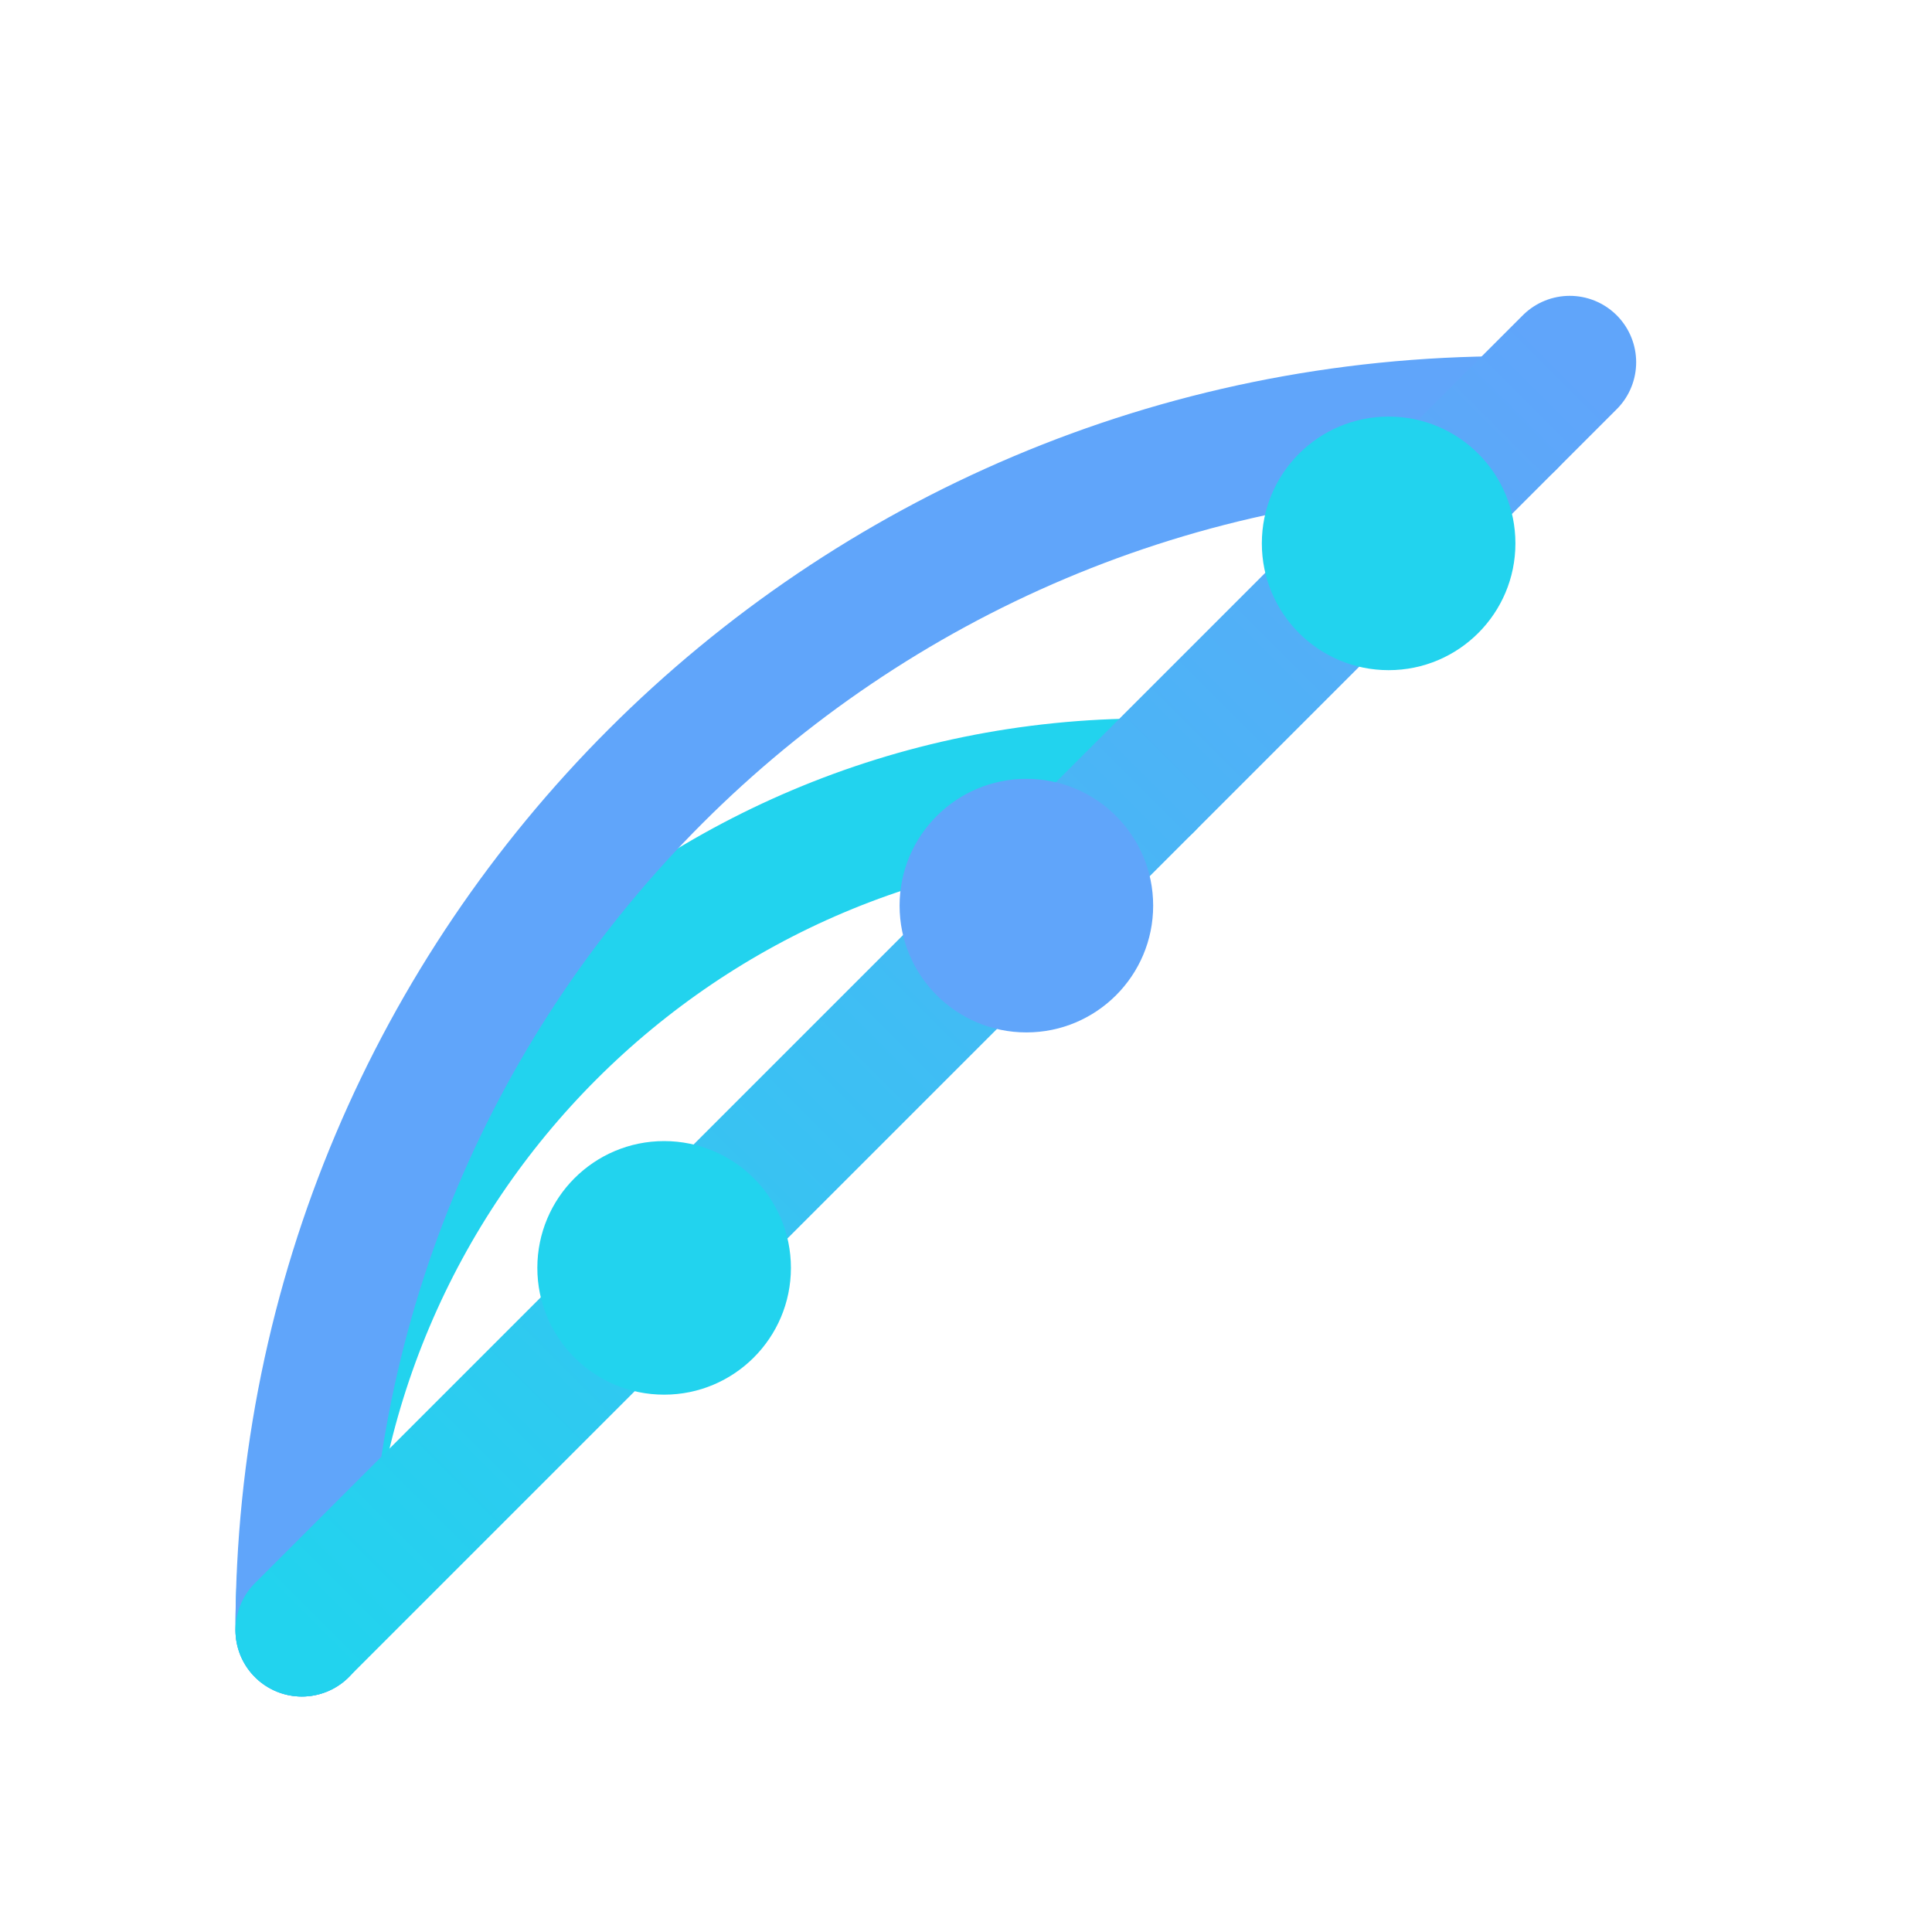
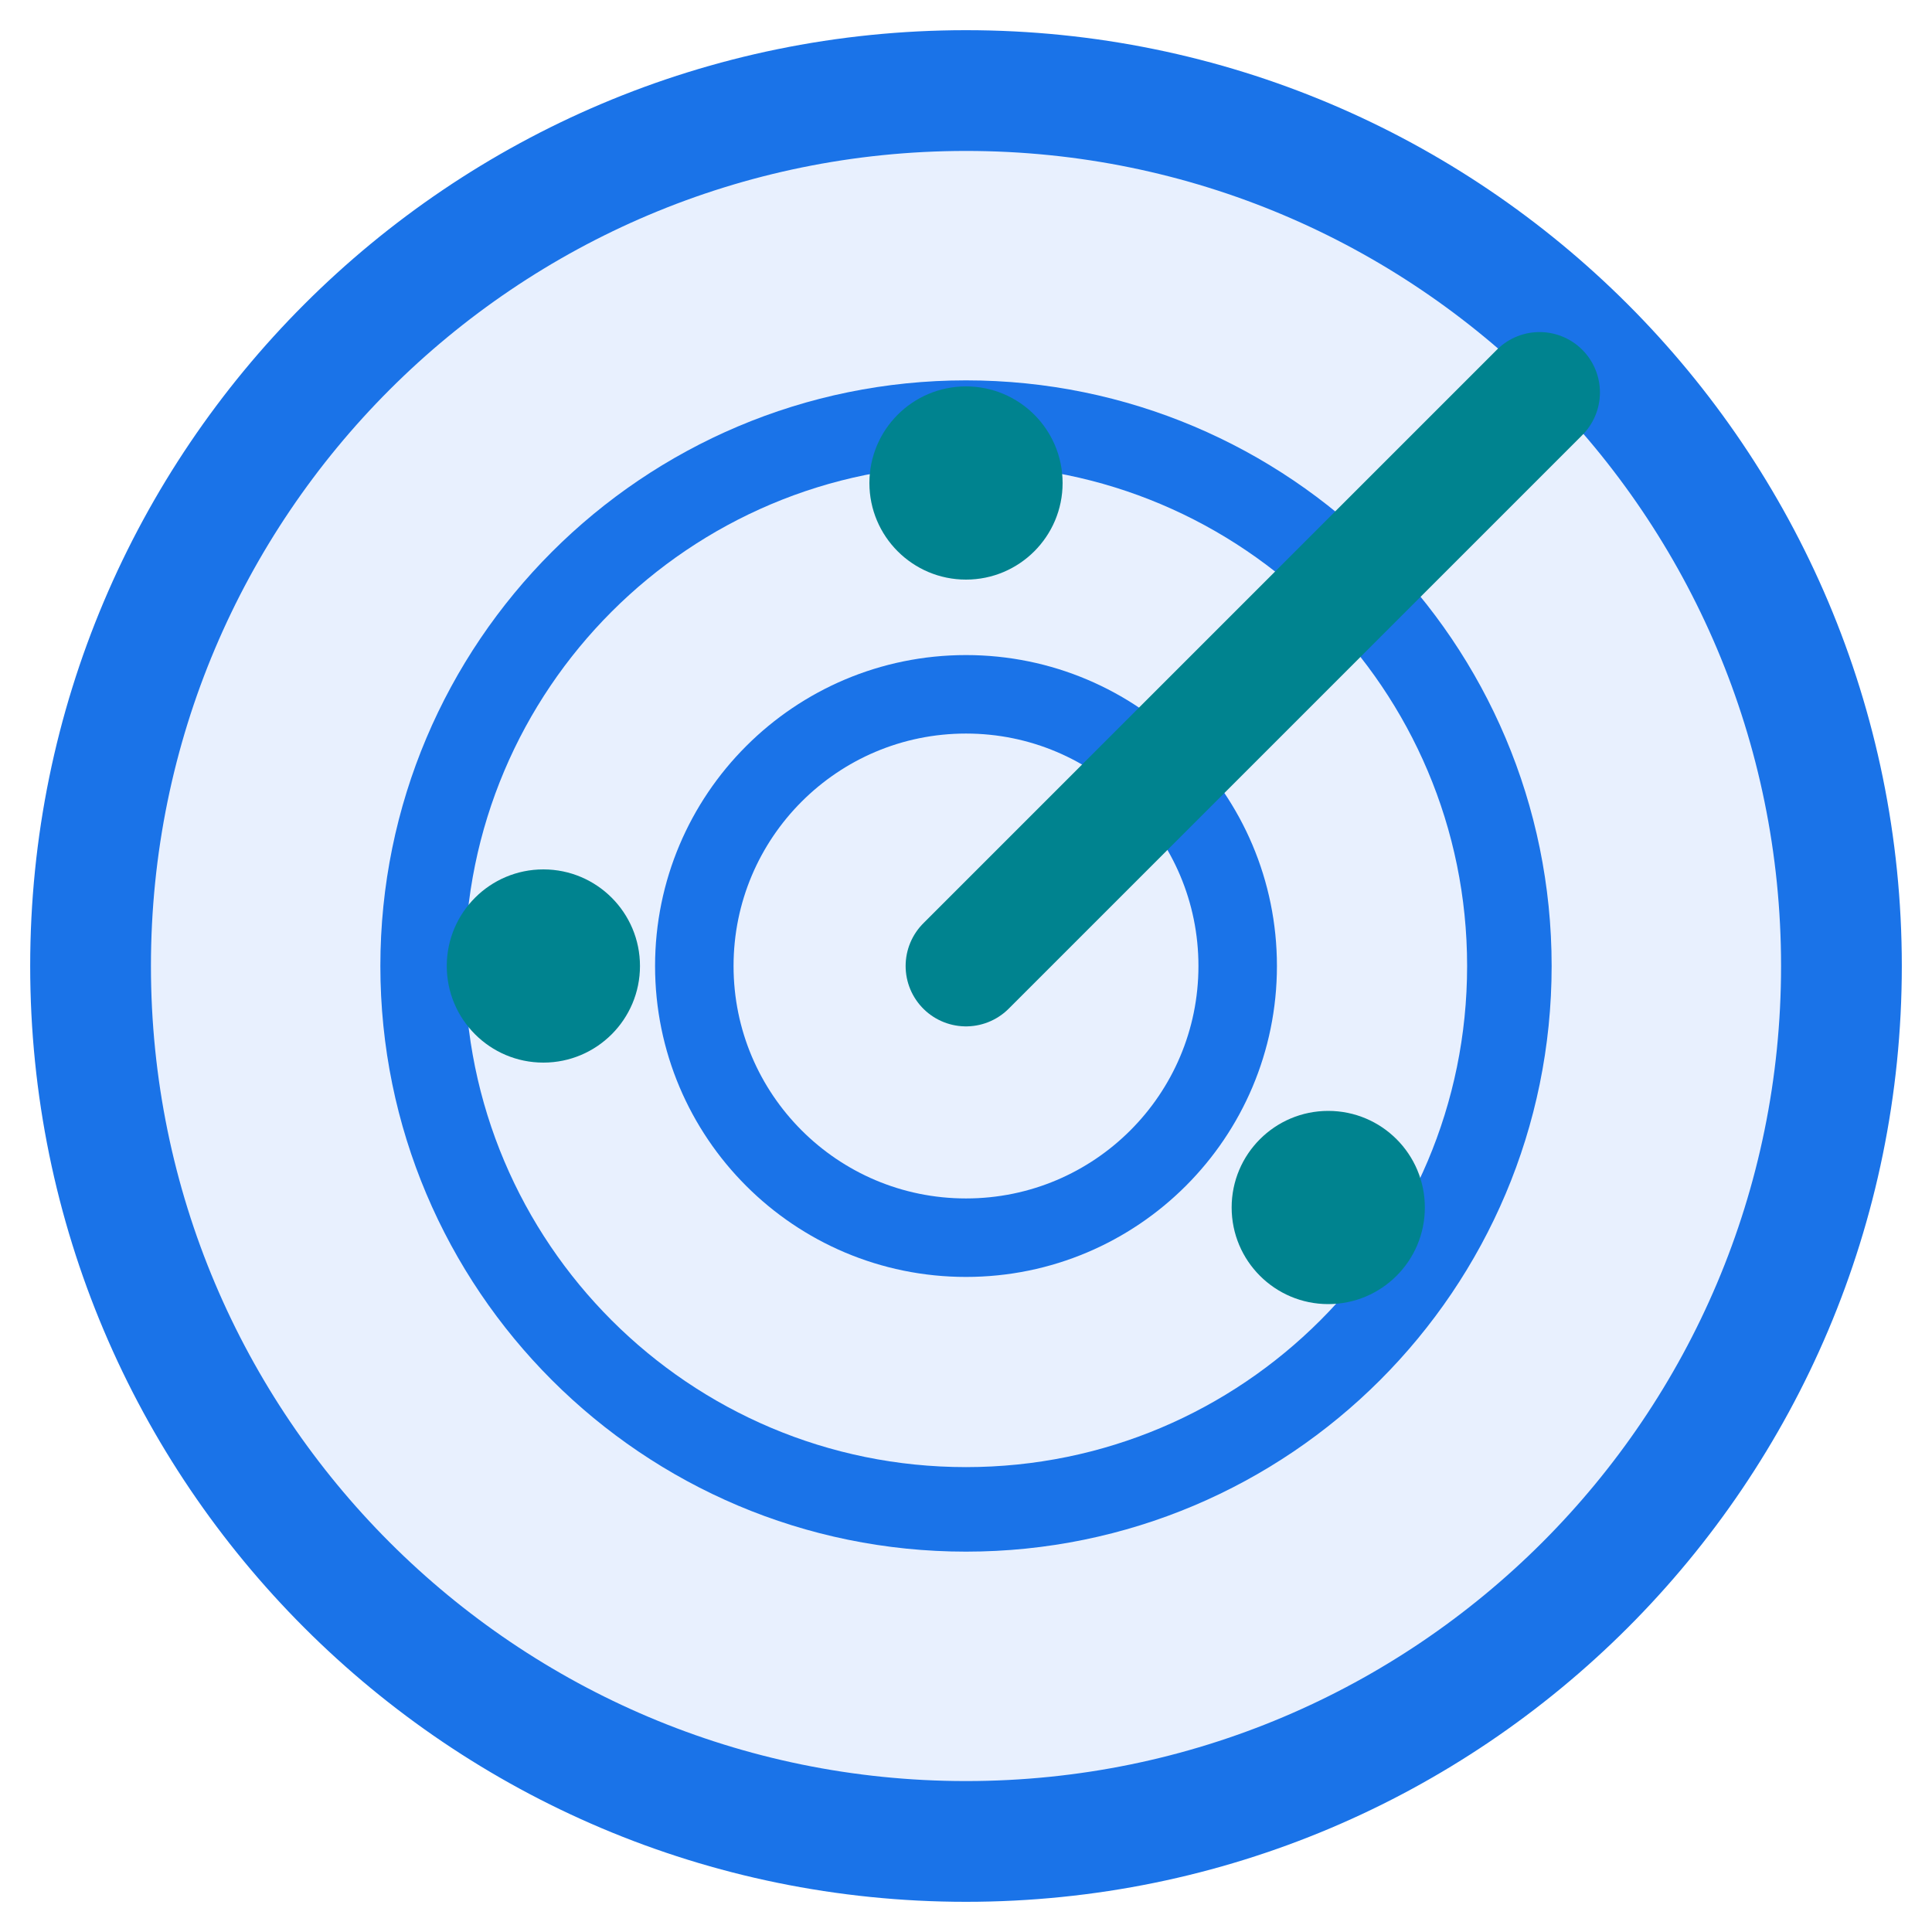
<svg xmlns="http://www.w3.org/2000/svg" viewBox="0 0 32 32" fill="none">
-   <defs>
-     <linearGradient id="radar" x1="5" y1="27" x2="26" y2="6" gradientUnits="userSpaceOnUse">
-       <stop stop-color="#22D3EE" />
-       <stop offset="1" stop-color="#60A5FA" />
-     </linearGradient>
-   </defs>
-   <path d="M5 27A14 14 0 0 1 19 13" stroke="#22D3EE" stroke-width="2.2" stroke-linecap="round" />
-   <path d="M5 27A20 20 0 0 1 25 7" stroke="#60A5FA" stroke-width="2.2" stroke-linecap="round" />
-   <path d="m5 27 21-21" stroke="url(#radar)" stroke-width="2.2" stroke-linecap="round" />
-   <circle cx="11" cy="21" r="2.1" fill="#22D3EE" />
-   <circle cx="17" cy="15" r="2.1" fill="#60A5FA" />
-   <circle cx="23" cy="9" r="2.1" fill="#22D3EE" />
+   <circle cx="16" cy="16" r="14.5" fill="#E8F0FE" stroke="#1A73E8" stroke-width="2" />
+   <circle cx="16" cy="16" r="9" stroke="#1A73E8" stroke-width="1.4" />
+   <circle cx="16" cy="16" r="4.5" stroke="#1A73E8" stroke-width="1.3" />
+   <path d="M16 16 25.5 6.5" stroke="#00838F" stroke-linecap="round" stroke-width="2" />
+   <circle cx="9" cy="16" r="1.6" fill="#00838F" />
+   <circle cx="16" cy="8" r="1.6" fill="#00838F" />
+   <circle cx="22" cy="20" r="1.6" fill="#00838F" />
</svg>
